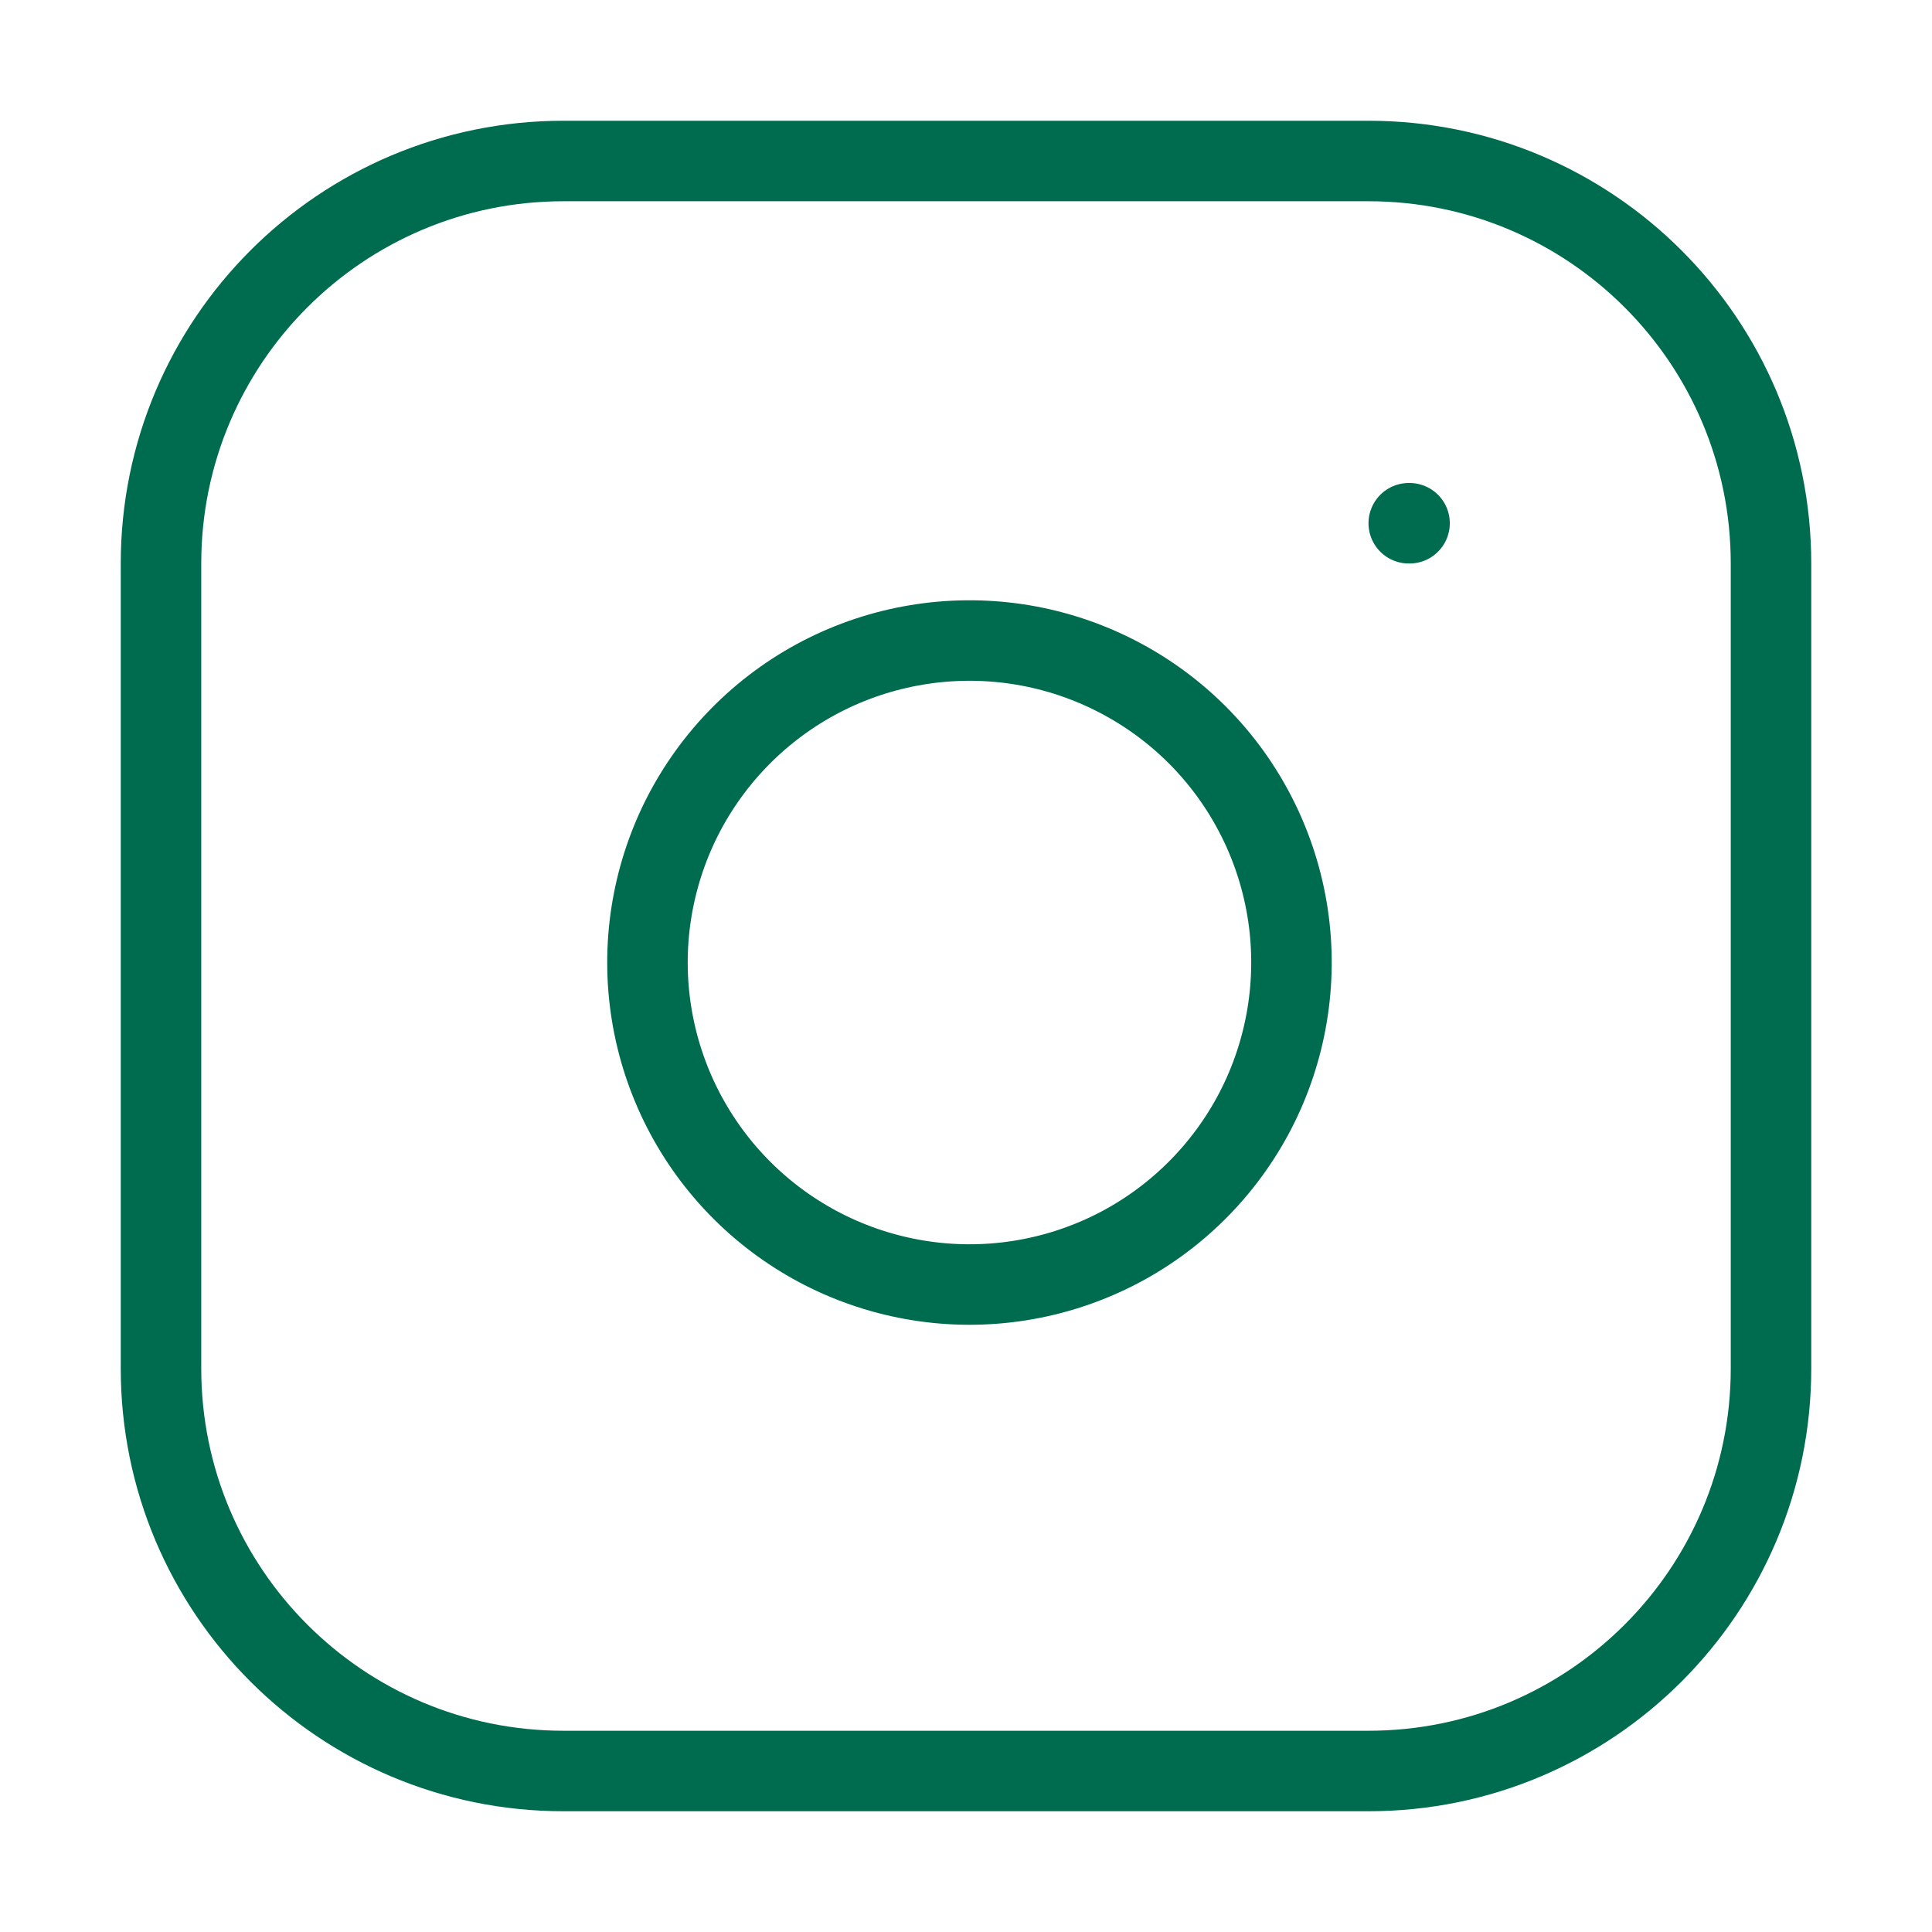
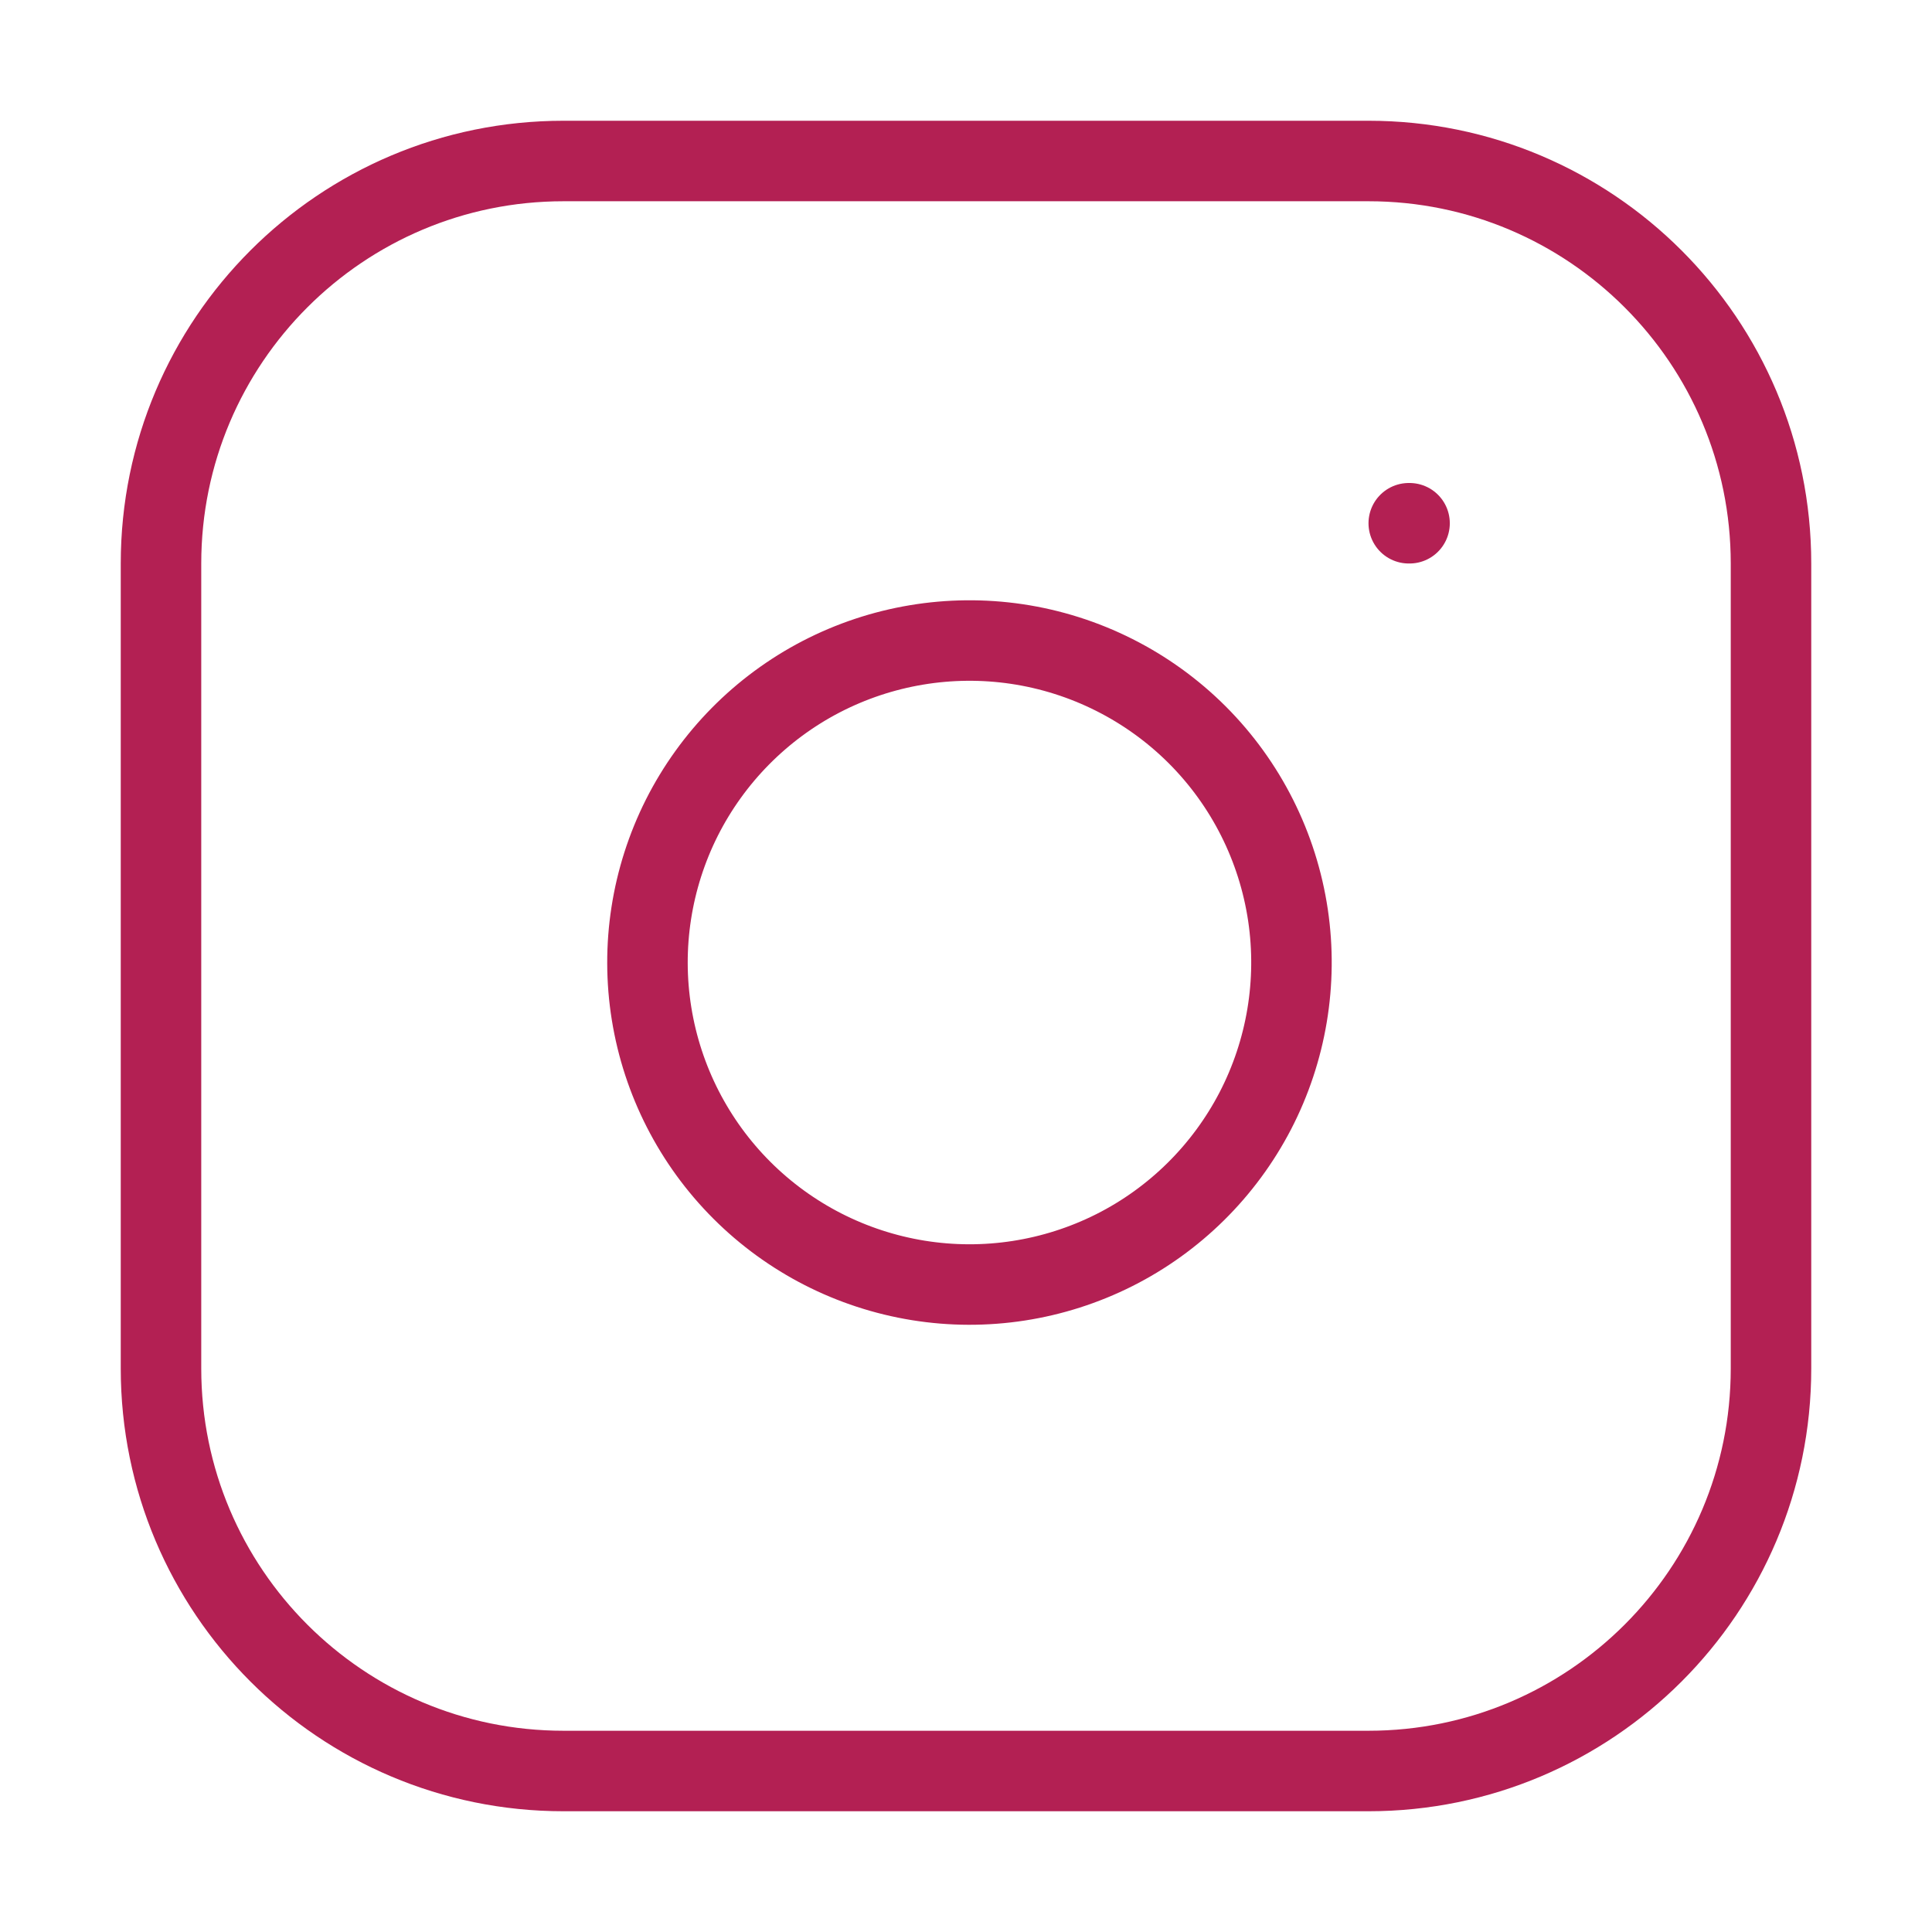
<svg xmlns="http://www.w3.org/2000/svg" width="24" height="24" viewBox="0 0 24 24" fill="none">
-   <path d="M17 2H7C4.239 2 2 4.239 2 7V17C2 19.761 4.239 22 7 22H17C19.761 22 22 19.761 22 17V7C22 4.239 19.761 2 17 2Z" stroke="#006C4F" stroke-linecap="round" stroke-linejoin="round" />
-   <path d="M16 11.37C16.123 12.202 15.981 13.052 15.594 13.799C15.206 14.546 14.593 15.152 13.842 15.53C13.09 15.908 12.238 16.04 11.408 15.906C10.577 15.772 9.81 15.38 9.215 14.785C8.62 14.19 8.228 13.423 8.094 12.592C7.96 11.762 8.092 10.91 8.47 10.158C8.849 9.407 9.454 8.794 10.201 8.406C10.948 8.019 11.798 7.877 12.63 8C13.479 8.126 14.265 8.522 14.872 9.128C15.479 9.735 15.874 10.521 16 11.37Z" stroke="#006C4F" stroke-linecap="round" stroke-linejoin="round" />
-   <path d="M17.5 6.5H17.51" stroke="#006C4F" stroke-linecap="round" stroke-linejoin="round" />
+   <path d="M17 2H7C4.239 2 2 4.239 2 7V17C2 19.761 4.239 22 7 22H17C19.761 22 22 19.761 22 17V7C22 4.239 19.761 2 17 2Z" stroke="#B32053" stroke-linecap="round" stroke-linejoin="round" />
+   <path d="M16 11.37C16.123 12.202 15.981 13.052 15.594 13.799C15.206 14.546 14.593 15.152 13.842 15.53C13.09 15.908 12.238 16.04 11.408 15.906C10.577 15.772 9.81 15.38 9.215 14.785C8.62 14.19 8.228 13.423 8.094 12.592C7.96 11.762 8.092 10.91 8.47 10.158C8.849 9.407 9.454 8.794 10.201 8.406C10.948 8.019 11.798 7.877 12.63 8C13.479 8.126 14.265 8.522 14.872 9.128C15.479 9.735 15.874 10.521 16 11.37Z" stroke="#B32053" stroke-linecap="round" stroke-linejoin="round" />
+   <path d="M17.5 6.5H17.51" stroke="#B32053" stroke-linecap="round" stroke-linejoin="round" />
</svg>
